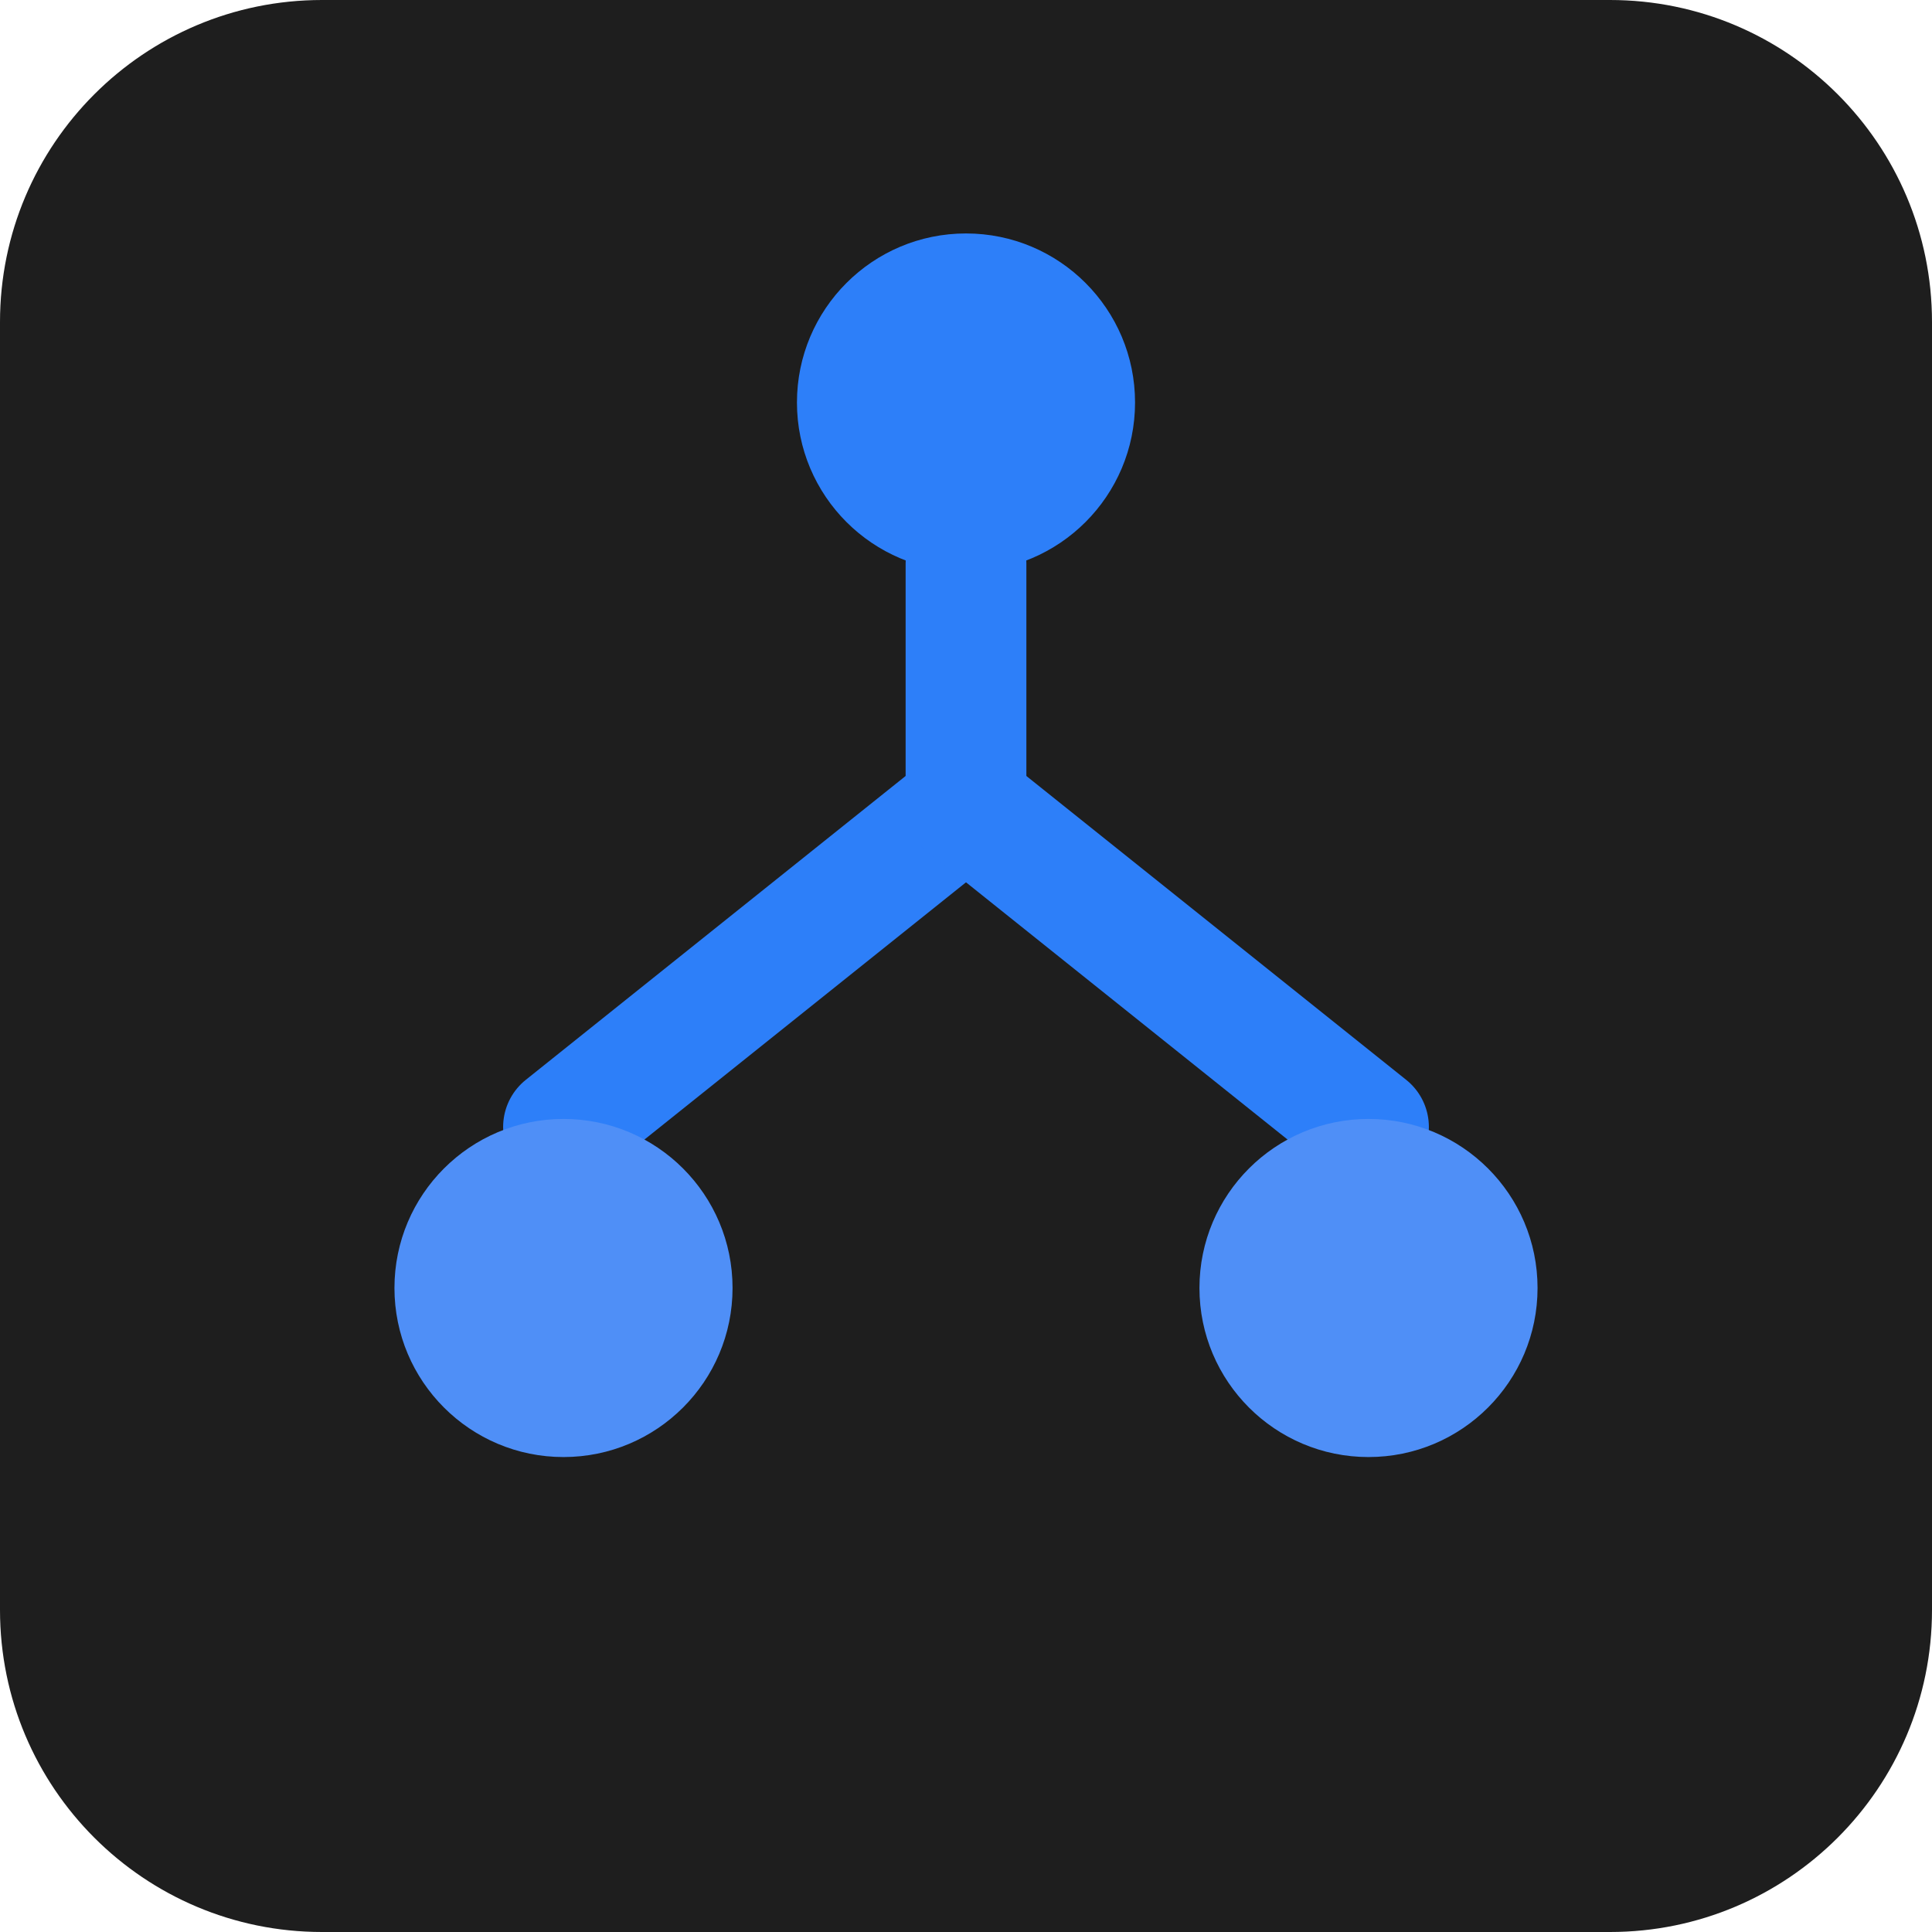
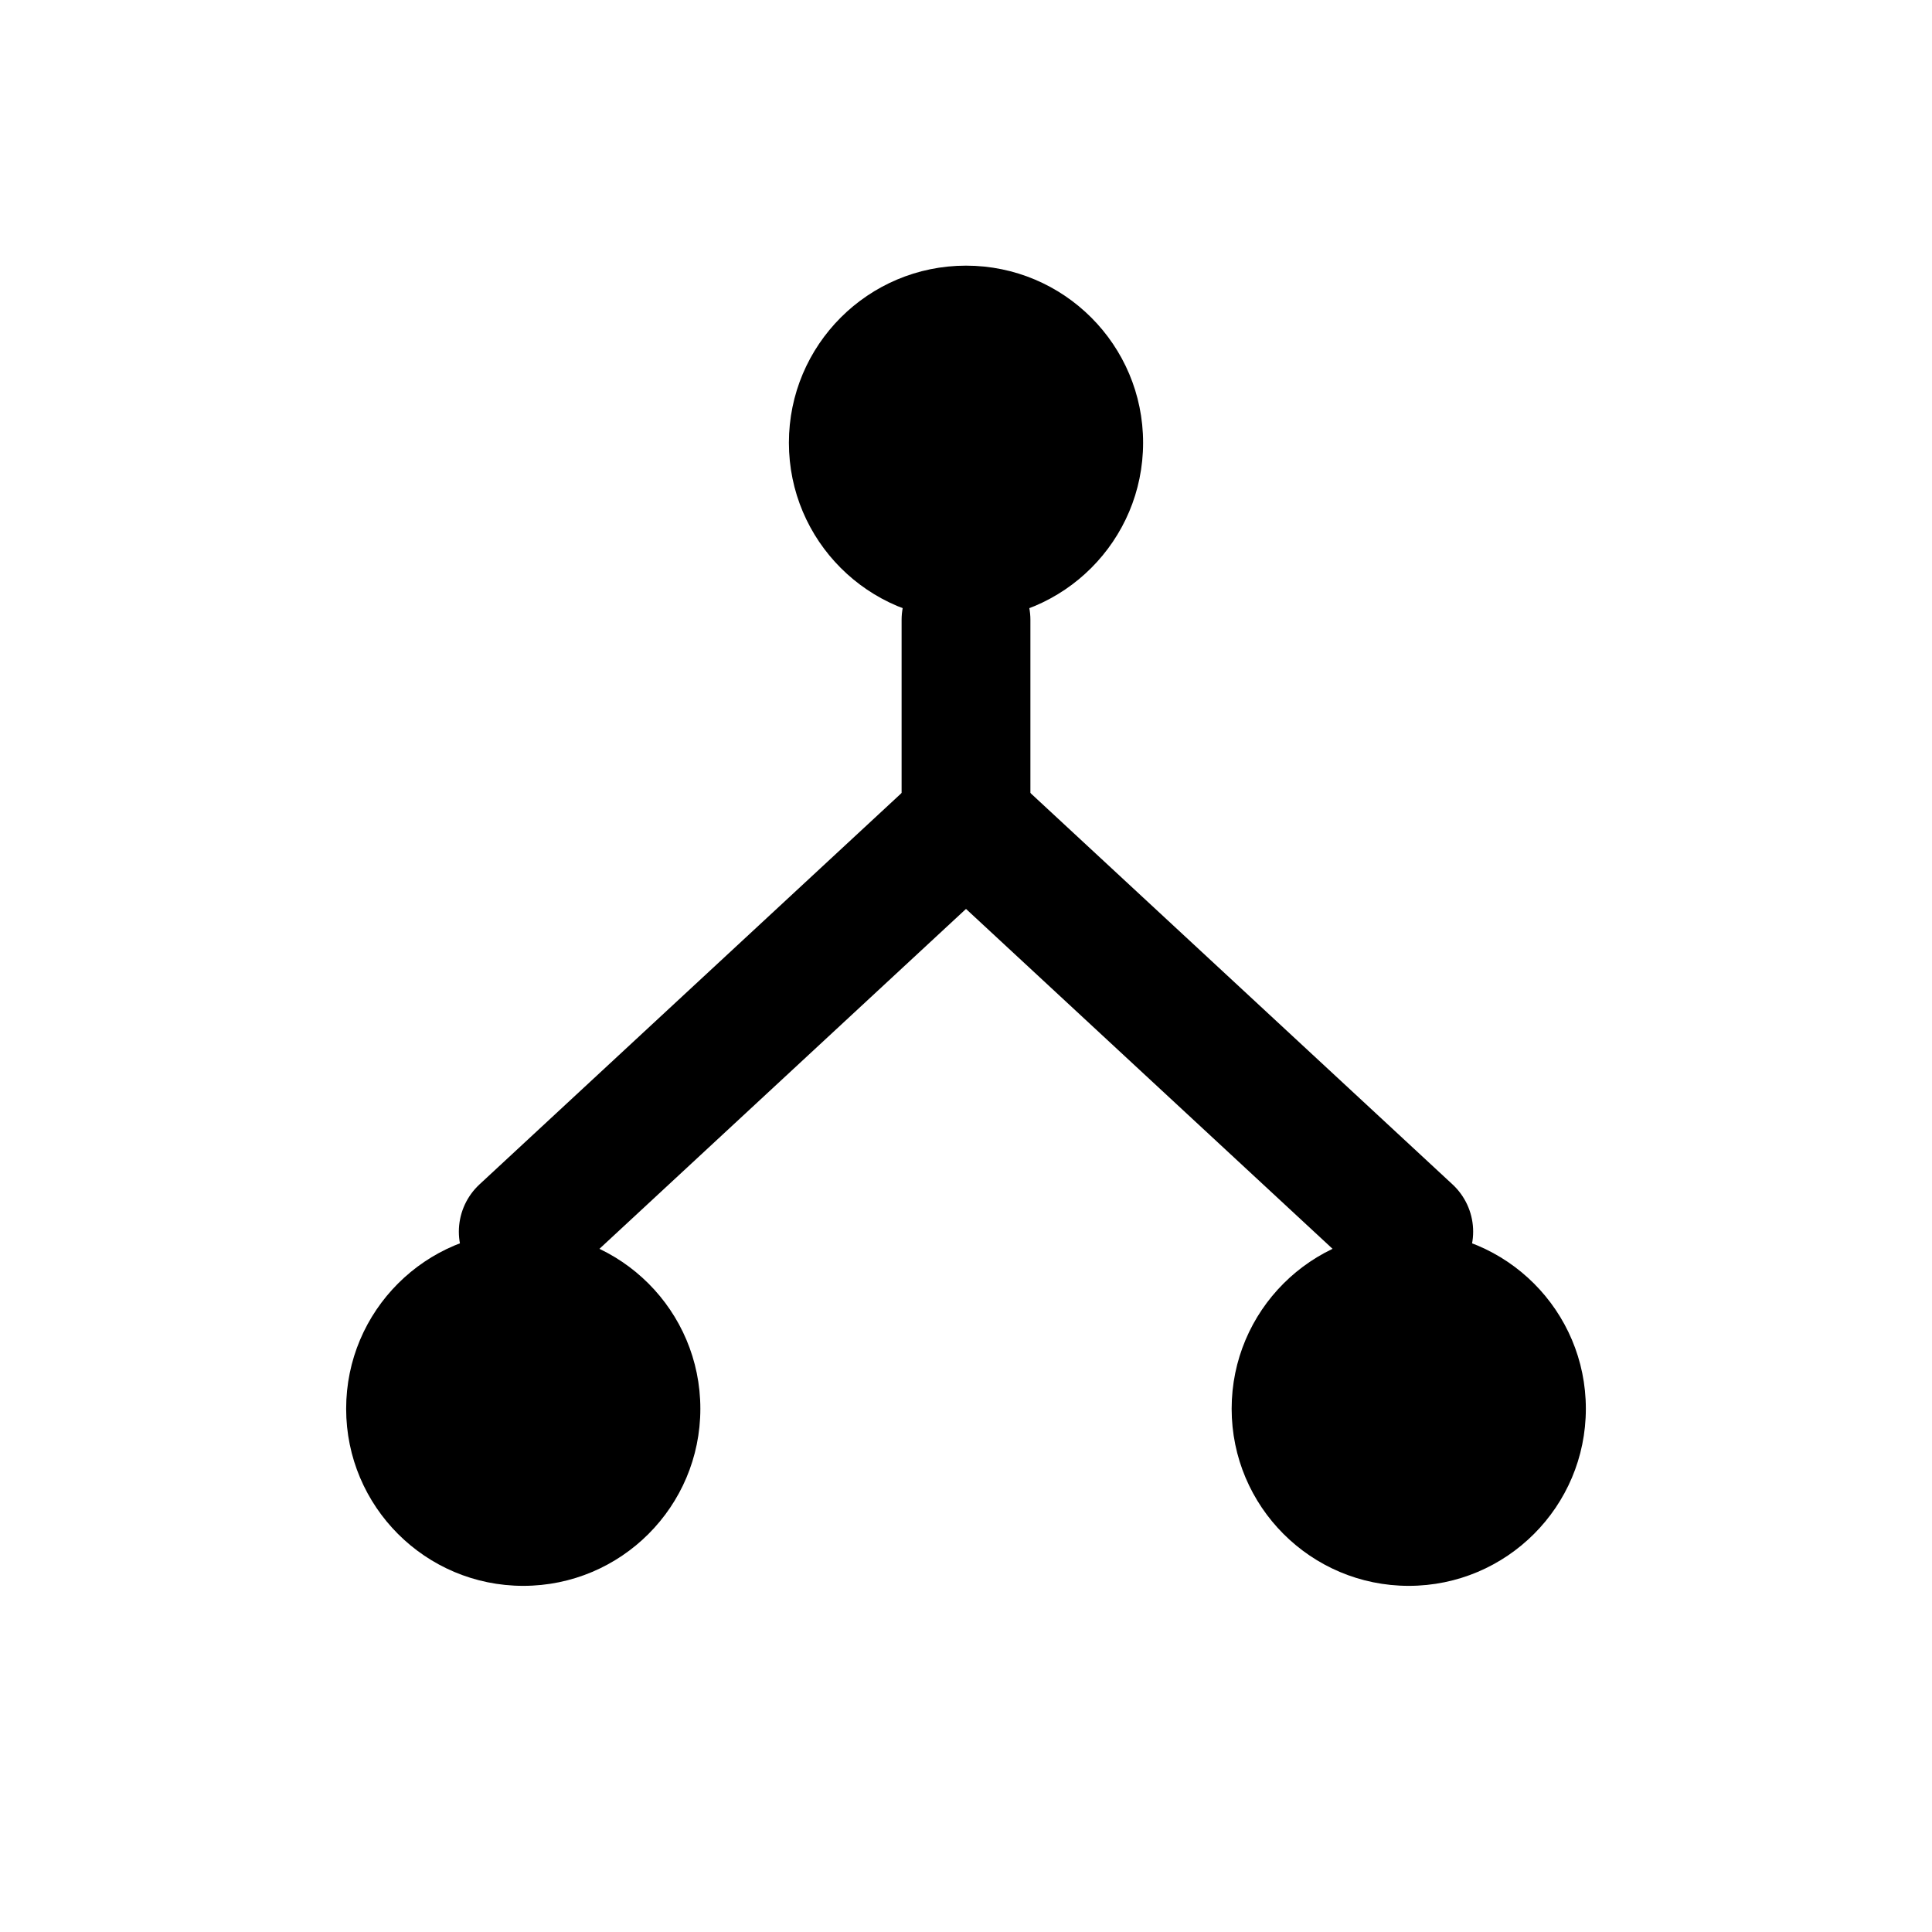
- <svg xmlns="http://www.w3.org/2000/svg" viewBox="0 0 24 24" width="24" height="24">
-   <rect width="24" height="24" rx="4" fill="#1e1e1e" />
-   <g stroke="#2d7ff9" stroke-width="1.5" fill="none" stroke-linecap="round">
-     <path d="M12 7 L12 10" />
-     <path d="M12 10 L7 14" />
-     <path d="M12 10 L17 14" />
+ <svg xmlns="http://www.w3.org/2000/svg" viewBox="0 0 24 24">
+   <g fill="currentColor">
+     <circle cx="12" cy="5.5" r="2.2" />
+     <circle cx="6.5" cy="17.5" r="2.2" />
+     <circle cx="17.5" cy="17.5" r="2.2" />
  </g>
-   <circle cx="12" cy="5" r="2.1" fill="#2d7ff9" />
-   <circle cx="7" cy="16" r="2.1" fill="#4f8ff7" />
-   <circle cx="17" cy="16" r="2.1" fill="#4f8ff7" />
+   <g fill="none" stroke="currentColor" stroke-width="1.6" stroke-linecap="round">
+     <path d="M12 7.7 L12 10.2" />
+     <path d="M12 10.2 L6.5 15.3" />
+     <path d="M12 10.2 L17.5 15.3" />
+   </g>
</svg>
